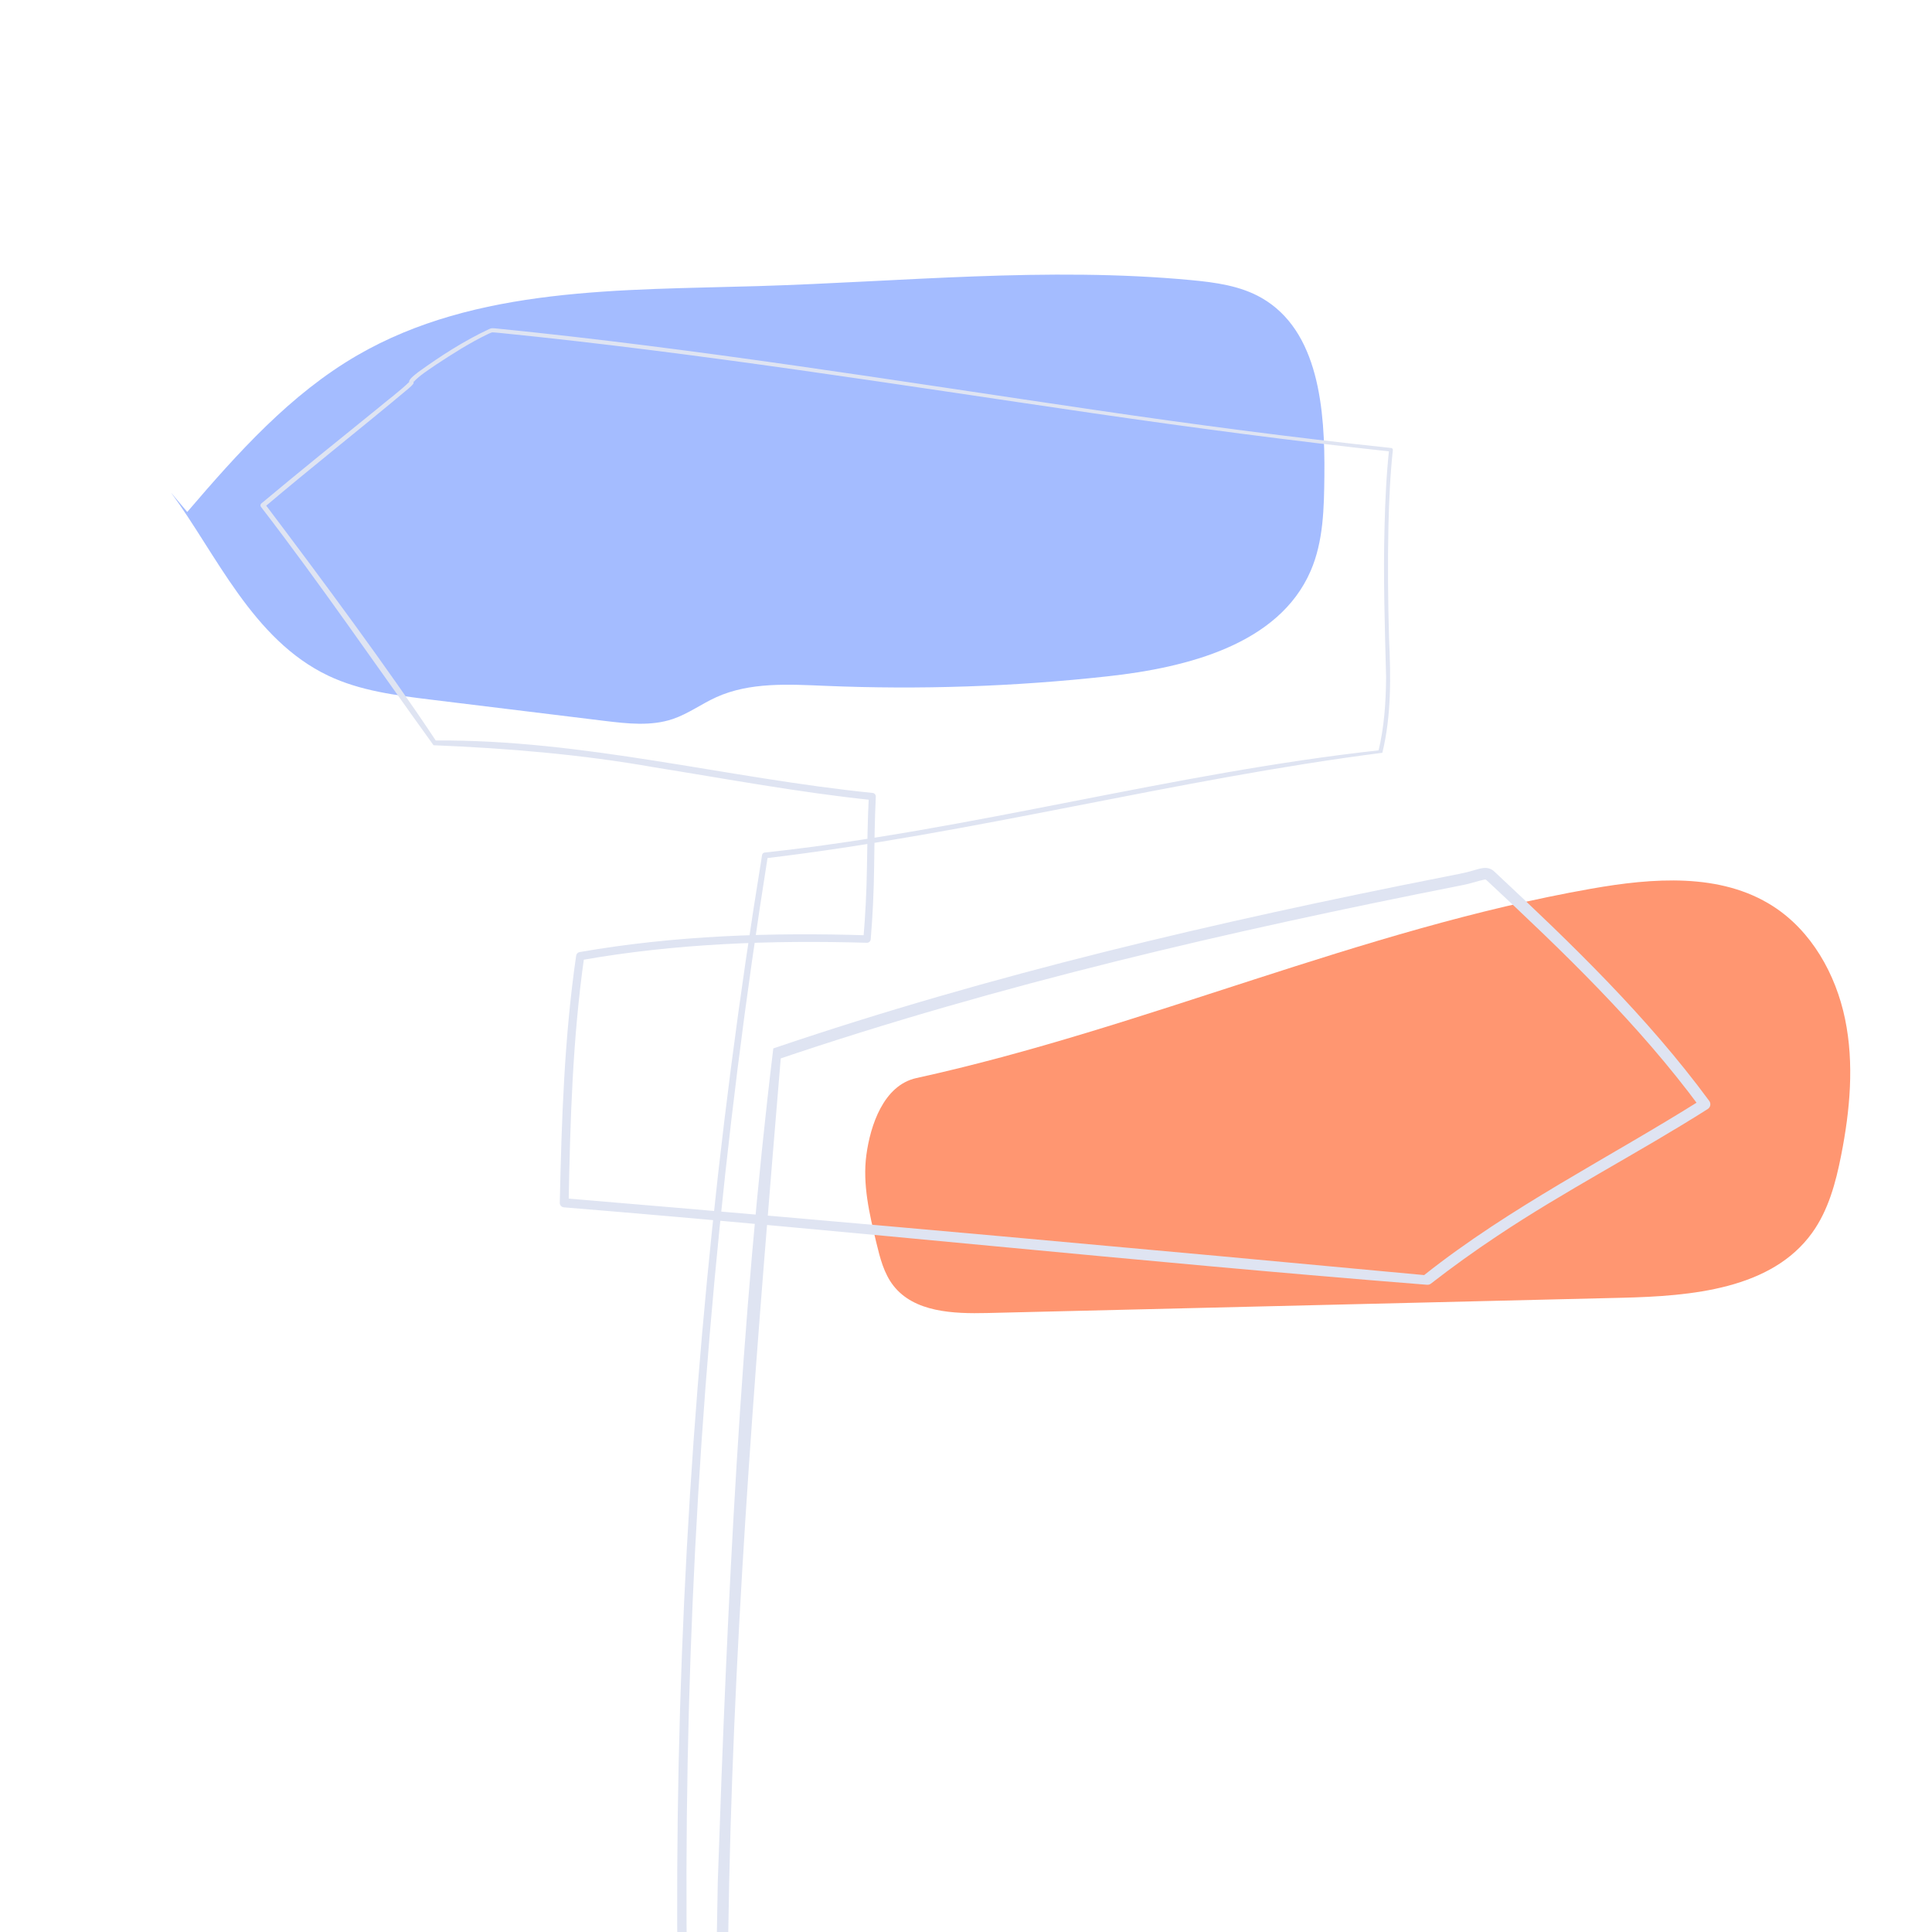
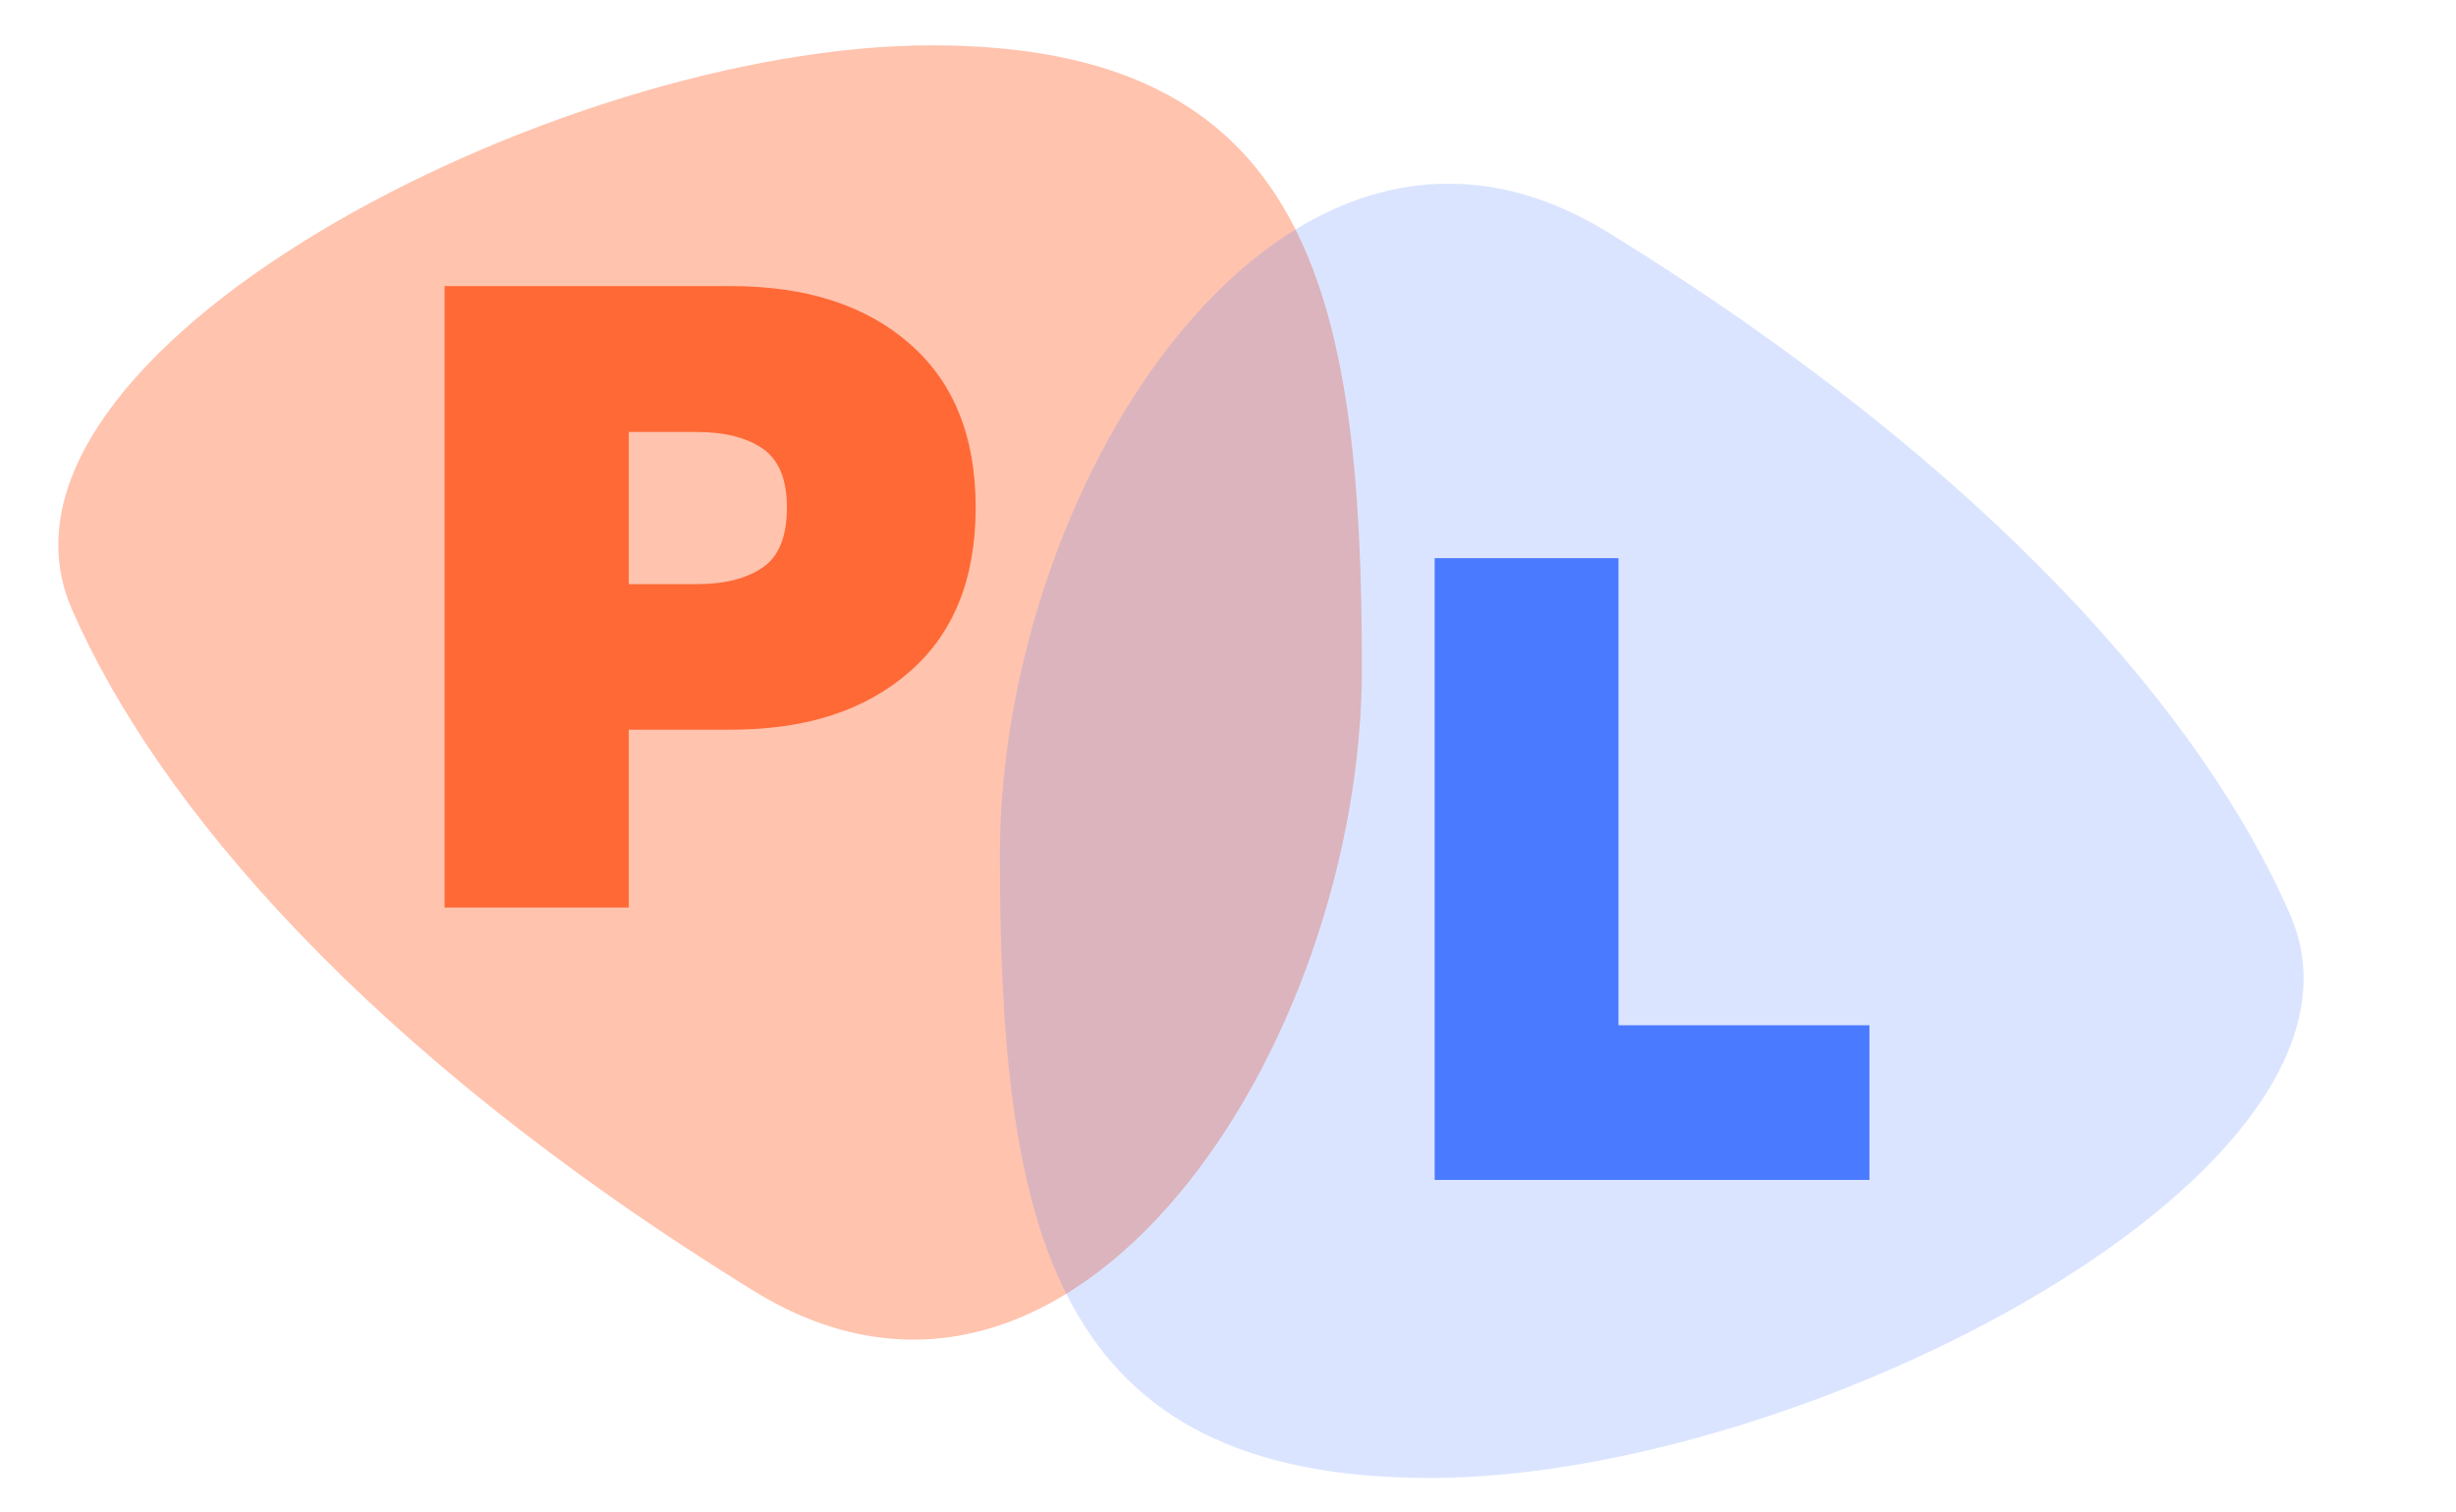
- <svg xmlns="http://www.w3.org/2000/svg" id="Layer_2" data-name="Layer 2" viewBox="0 0 500 500">
+ <svg xmlns="http://www.w3.org/2000/svg" id="Layer_2" data-name="Layer 2" width="69.88" height="43">
  <defs>
    <style>
      .cls-1 {
-         fill: #ff6935;
-         opacity: .7;
+         opacity: .2;
      }

-       .cls-1, .cls-2, .cls-3 {
+       .cls-1, .cls-2, .cls-3, .cls-4 {
        stroke-width: 0px;
      }

-       .cls-2 {
+       .cls-1, .cls-3 {
        fill: #4a7aff;
-         opacity: .5;
      }

-       .cls-3 {
-         fill: #dfe4f2;
+       .cls-2 {
+         opacity: .4;
+       }
+ 
+       .cls-2, .cls-4 {
+         fill: #ff6935;
      }
    </style>
  </defs>
-   <path class="cls-2" d="m44.32,127.57l4.14,4.92c13.04-15.22,26.66-30.48,44-40.53,30.72-17.81,68.3-16.85,103.8-17.92,37.34-1.13,74.78-5.05,111.98-1.55,6.29.59,12.76,1.46,18.24,4.6,14.85,8.5,16.45,28.9,16.27,46-.09,8.38-.23,17.02-3.57,24.7-8.25,18.99-31.92,24.98-52.5,27.24-24.23,2.67-48.66,3.49-73.01,2.47-9.57-.4-19.58-1.01-28.31,2.94-3.83,1.74-7.28,4.31-11.27,5.65-5.61,1.89-11.71,1.19-17.59.48-14.98-1.83-29.96-3.67-44.95-5.5-9.07-1.11-18.33-2.27-26.58-6.19-19.66-9.34-29.02-31.58-40.66-47.31Z" />
-   <path class="cls-1" d="m237.17,279c59.1-12.96,115.05-38.51,174.63-49,15.9-2.8,33.47-4.2,47.05,4.53,9.98,6.41,16.25,17.58,18.65,29.19,2.4,11.61,1.28,23.69-1.02,35.32-1.39,7.04-3.3,14.18-7.49,20-10.52,14.62-31.21,16.39-49.22,16.82-54.76,1.32-109.53,2.63-164.29,3.95-8.75.21-18.87-.18-24.26-7.08-2.47-3.16-3.48-7.2-4.42-11.11-1.8-7.47-3.61-15.14-2.58-22.75s4.44-18.01,12.95-19.87Z" />
-   <path class="cls-3" d="m-568.34,701.28c187.62-20.82,376.23-32.25,564.94-36.53,62.91-1.43,125.83-2.13,188.76-2.1,0,0-1.3,1.44-1.3,1.44-15.2-147.33-10.69-296.67,13.17-442.83.05-.33.33-.58.65-.62,53.55-5.78,105.7-20.62,159.27-26.49,0,0-.45.39-.45.39,1.54-6.29,1.98-12.84,2.02-19.34-.33-13.06-.77-26.17-.39-39.24.17-6.55.46-13.09,1.17-19.62,0,0,.42.52.42.52-25.68-2.77-51.28-6.18-76.83-9.89-51.08-7.45-102.08-15.62-153.46-20.78,0,0-1.2-.11-1.2-.11,0,0-1.04-.07-1.04-.07-.07,0-.33.12-.48.17,0,0-.54.23-.54.23-4.7,2.25-9.12,5.07-13.47,7.93-2.03,1.41-4.3,2.79-5.95,4.6.05-.11,0-.29-.08-.38-.02.07-.25-.46.18.39,0,.24-.1.37-.11.39-.32.46-.76.79-1.13,1.14-12.37,10.38-25.06,20.34-37.38,30.78,0,0,.1-.89.1-.89,14.63,19.37,32.23,43.12,44.24,61.27,38.17-.3,75.33,9.75,113.06,13.57.49.05.85.48.83.96-.3,6.13-.37,12.26-.44,18.43-.07,6.17-.37,12.35-.88,18.5-.04.52-.49.91-1,.89-24.76-.72-49.64.19-74.02,4.51,0,0,.88-.92.88-.92-3.01,21.13-3.63,42.4-4.04,63.72,0,0-1.07-1.19-1.07-1.19,72.92,6.09,153.34,13.42,222.48,19.88,22.26-17.66,47.91-30.38,71.82-45.44,0,0-.39,2.08-.39,2.08-15.9-21.56-35.48-40.39-55.09-58.66-.33-.31-.37-.32-.4-.34,0-.01-.1-.02-.31,0-1.94.4-4.02,1.16-6.06,1.51-59.77,11.81-119.29,25.53-177.04,45.09,0,0,1.04-1.32,1.04-1.32-5.95,71.3-11.87,142.64-13.43,214.14-1.55,71.43,1.2,143.17,12.73,213.76,0,0-.98-1.04-.98-1.04,23.53,5.29,47.38,9.16,71.34,12.1,134.63,13.76,368.71,27.19,506.06,38.15-54.65-2.54-312.95-21.2-361.76-24.04-48.24-3.37-96.54-6.03-144.59-11.74-24.02-2.89-47.96-6.72-71.61-11.98-.52-.12-.9-.54-.98-1.03-11.7-70.74-14.72-142.65-13.16-214.24,2.43-71.74,5.82-145.1,14.37-215.66,56.52-19.2,114.77-32.76,173.28-44.33,2.76-.58,5.46-.97,8.17-1.81,1.15-.3,2.7-.92,4.1-.33.63.26,1.1.74,1.29.92,19.71,18.42,39.29,37.28,55.39,59.15.5.67.31,1.64-.39,2.08-17.98,11.4-36.84,21.07-54.51,32.87-5.87,3.9-11.59,8.01-17.15,12.33-.28.22-.63.31-.96.29-74.55-5.9-148.89-13.96-223.41-20.04-.62-.05-1.09-.58-1.07-1.19.47-21.33,1.16-42.79,4.24-63.95.06-.48.43-.84.88-.92,24.58-4.29,49.61-5.13,74.45-4.34l-1,.89c.52-6.12.83-12.23.92-18.37.09-6.14.18-12.32.49-18.48,0,0,.83.96.83.96-18.94-1.98-37.63-5.48-56.36-8.48-18.87-3.35-38.22-4.95-57.12-5.71-14.86-20.6-29.17-41.59-44.66-61.69-.21-.28-.17-.67.1-.89,9.91-8.28,19.96-16.39,30-24.5,2.78-2.33,5.79-4.54,8.36-7.02.02-.02-.06.06-.05.25.42.8.13.24.08.28-.18-.21-.2-.56-.08-.81.16-.33.32-.47.47-.64.62-.63,1.26-1.12,1.91-1.62,5.76-4.15,11.77-8.02,18.2-11.04.22-.08.33-.15.65-.23.26-.04.33-.01.44-.01,0,0,.32.02.32.02,0,0,.61.05.61.05,51.8,5.17,103.21,13.51,154.7,21.06,25.54,3.76,51.13,7.14,76.8,9.86.26.03.45.26.42.52-.7,6.48-.98,13.01-1.14,19.54-.22,9.8-.12,19.61.16,29.4.45,9.81.61,19.77-1.74,29.42-53.26,6.82-106.06,20.95-159.68,27.31,0,0,.65-.62.65-.62-23.25,146.09-27.24,295.2-12.03,442.32.08.76-.53,1.45-1.3,1.44-62.91-.04-125.81.52-188.7,1.88-188.52,3.74-377.93,15.52-565,34.14h0Z" />
+   <path class="cls-2" d="m38.75,19.01c0,10.72-8.18,23.34-17.3,17.72C10.45,29.95,4.44,22.84,2.04,17.32-1.09,10.1,15.79,1.29,26.51,1.29s12.24,7,12.24,17.72Z" />
+   <path class="cls-1" d="m28.45,24.33c0-10.72,8.18-23.34,17.3-17.72,10.99,6.77,17.01,13.88,19.41,19.41,3.14,7.22-13.75,16.03-24.47,16.03s-12.24-7-12.24-17.72Z" />
+   <path class="cls-4" d="m12.65,8.14h8.15c2.13,0,3.82.54,5.07,1.63,1.26,1.09,1.89,2.64,1.89,4.67s-.63,3.59-1.89,4.68c-1.26,1.1-2.95,1.64-5.07,1.64h-2.91v5.06h-5.24V8.14Zm7.16,8.48c.81,0,1.44-.16,1.9-.48.46-.32.68-.89.68-1.7s-.23-1.35-.68-1.67c-.46-.32-1.09-.48-1.9-.48h-1.92v4.33h1.92Z" />
+   <path class="cls-3" d="m40.81,15.88h5.24v13.29h7.14v4.4h-12.37V15.88Z" />
</svg>
